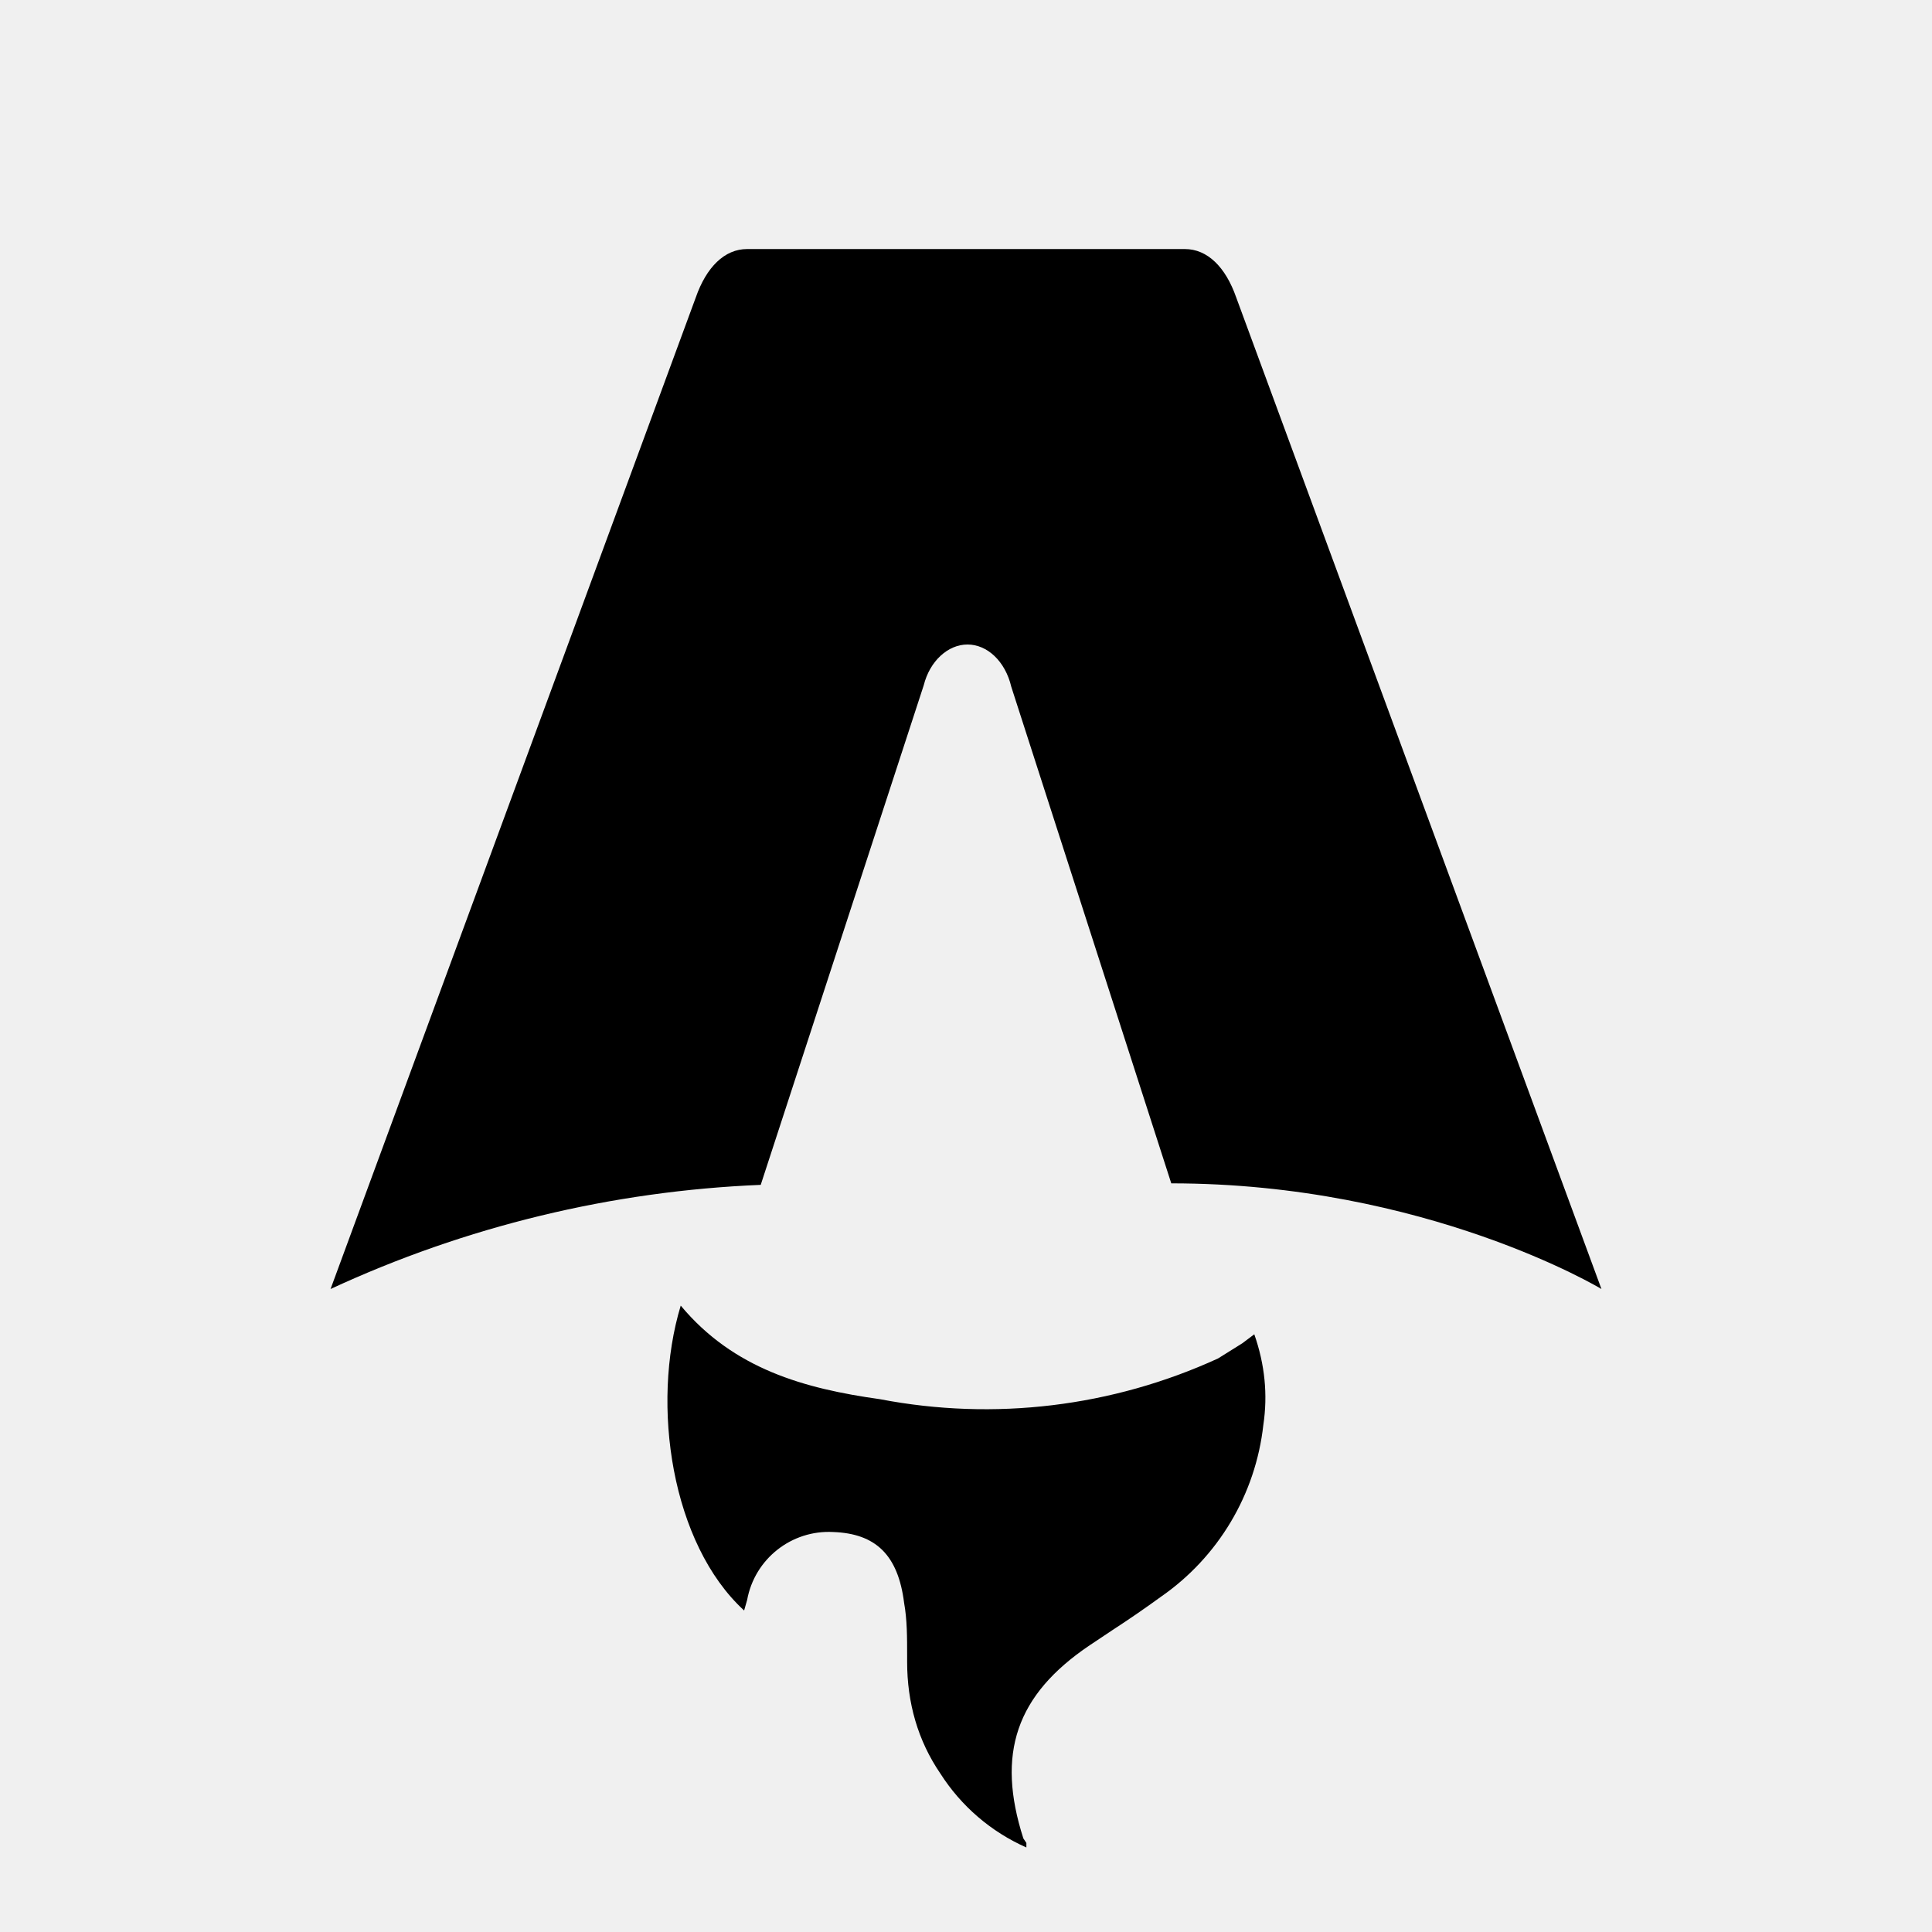
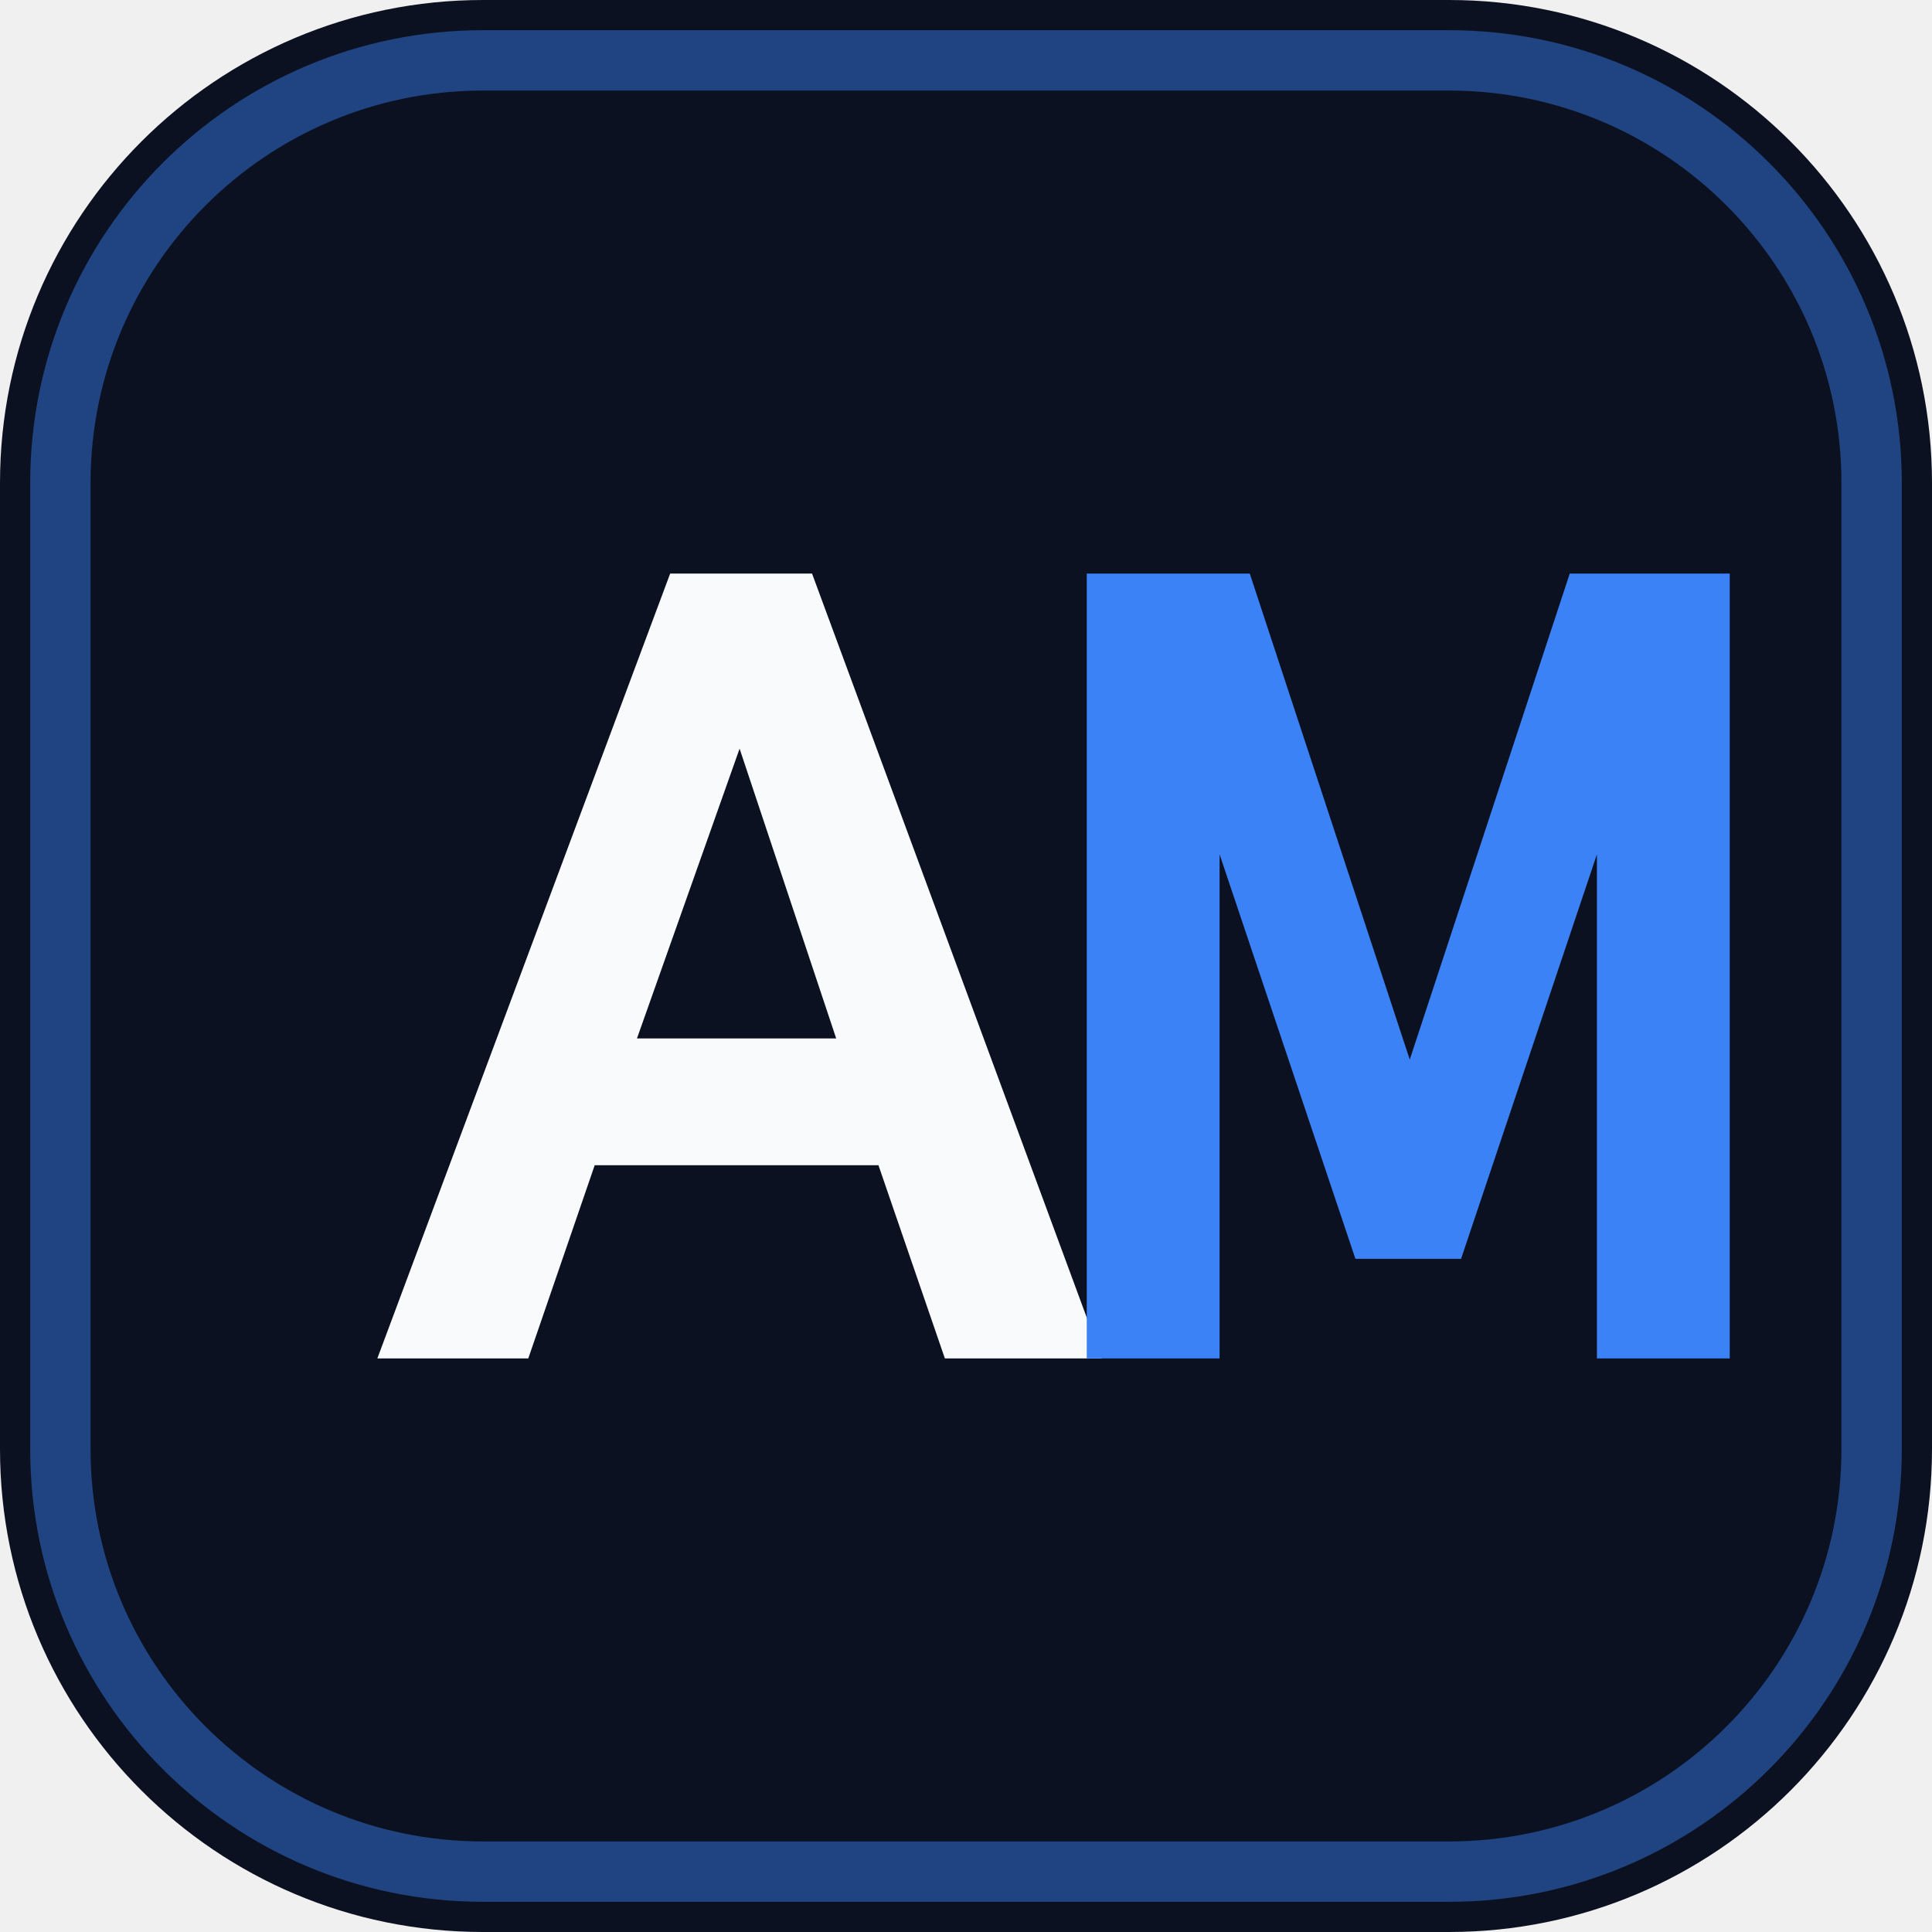
- <svg xmlns="http://www.w3.org/2000/svg" fill="none" viewBox="0 0 128 128">
-   <path d="M50.4 78.5a75.1 75.1 0 0 0-28.5 6.9l24.2-65.7c.7-2 1.9-3.2 3.4-3.2h29c1.5 0 2.7 1.2 3.4 3.2l24.2 65.7s-11.6-7-28.5-7L67 45.5c-.4-1.7-1.6-2.8-2.9-2.8-1.3 0-2.5 1.1-2.9 2.7L50.4 78.5Zm-1.1 28.2Zm-4.2-20.2c-2 6.6-.6 15.8 4.2 20.2a17.5 17.5 0 0 1 .2-.7 5.5 5.5 0 0 1 5.7-4.5c2.8.1 4.3 1.5 4.7 4.7.2 1.1.2 2.3.2 3.5v.4c0 2.7.7 5.2 2.2 7.4a13 13 0 0 0 5.7 4.9v-.3l-.2-.3c-1.8-5.6-.5-9.5 4.4-12.8l1.5-1a73 73 0 0 0 3.2-2.2 16 16 0 0 0 6.8-11.4c.3-2 .1-4-.6-6l-.8.6-1.6 1a37 37 0 0 1-22.4 2.7c-5-.7-9.7-2-13.2-6.2Z" />
-   <style>
-         path { fill: #000; }
-         @media (prefers-color-scheme: dark) {
-             path { fill: #FFF; }
-         }
-     </style>
+ <svg xmlns="http://www.w3.org/2000/svg" viewBox="0 0 64 64" fill="none">
+   <rect width="64" height="64" rx="16" fill="#0B1120" />
+   <rect x="2" y="2" width="60" height="60" rx="14" stroke="#3B82F6" stroke-opacity="0.45" stroke-width="2" />
+   <path d="M12.5 45L22.2 19H26.9L36.5 45H31.3L29.1 38.6H19.7L17.5 45H12.5ZM21.1 34.4H27.7L24.5 24.8L21.1 34.4Z" fill="#F8FAFC" />
+   <path d="M36 45V19H41.4L46.7 35.1L52 19H57.3V45H52.9V28.3L48.4 41.7H44.9L40.4 28.3V45H36Z" fill="#3B82F6" />
</svg>
